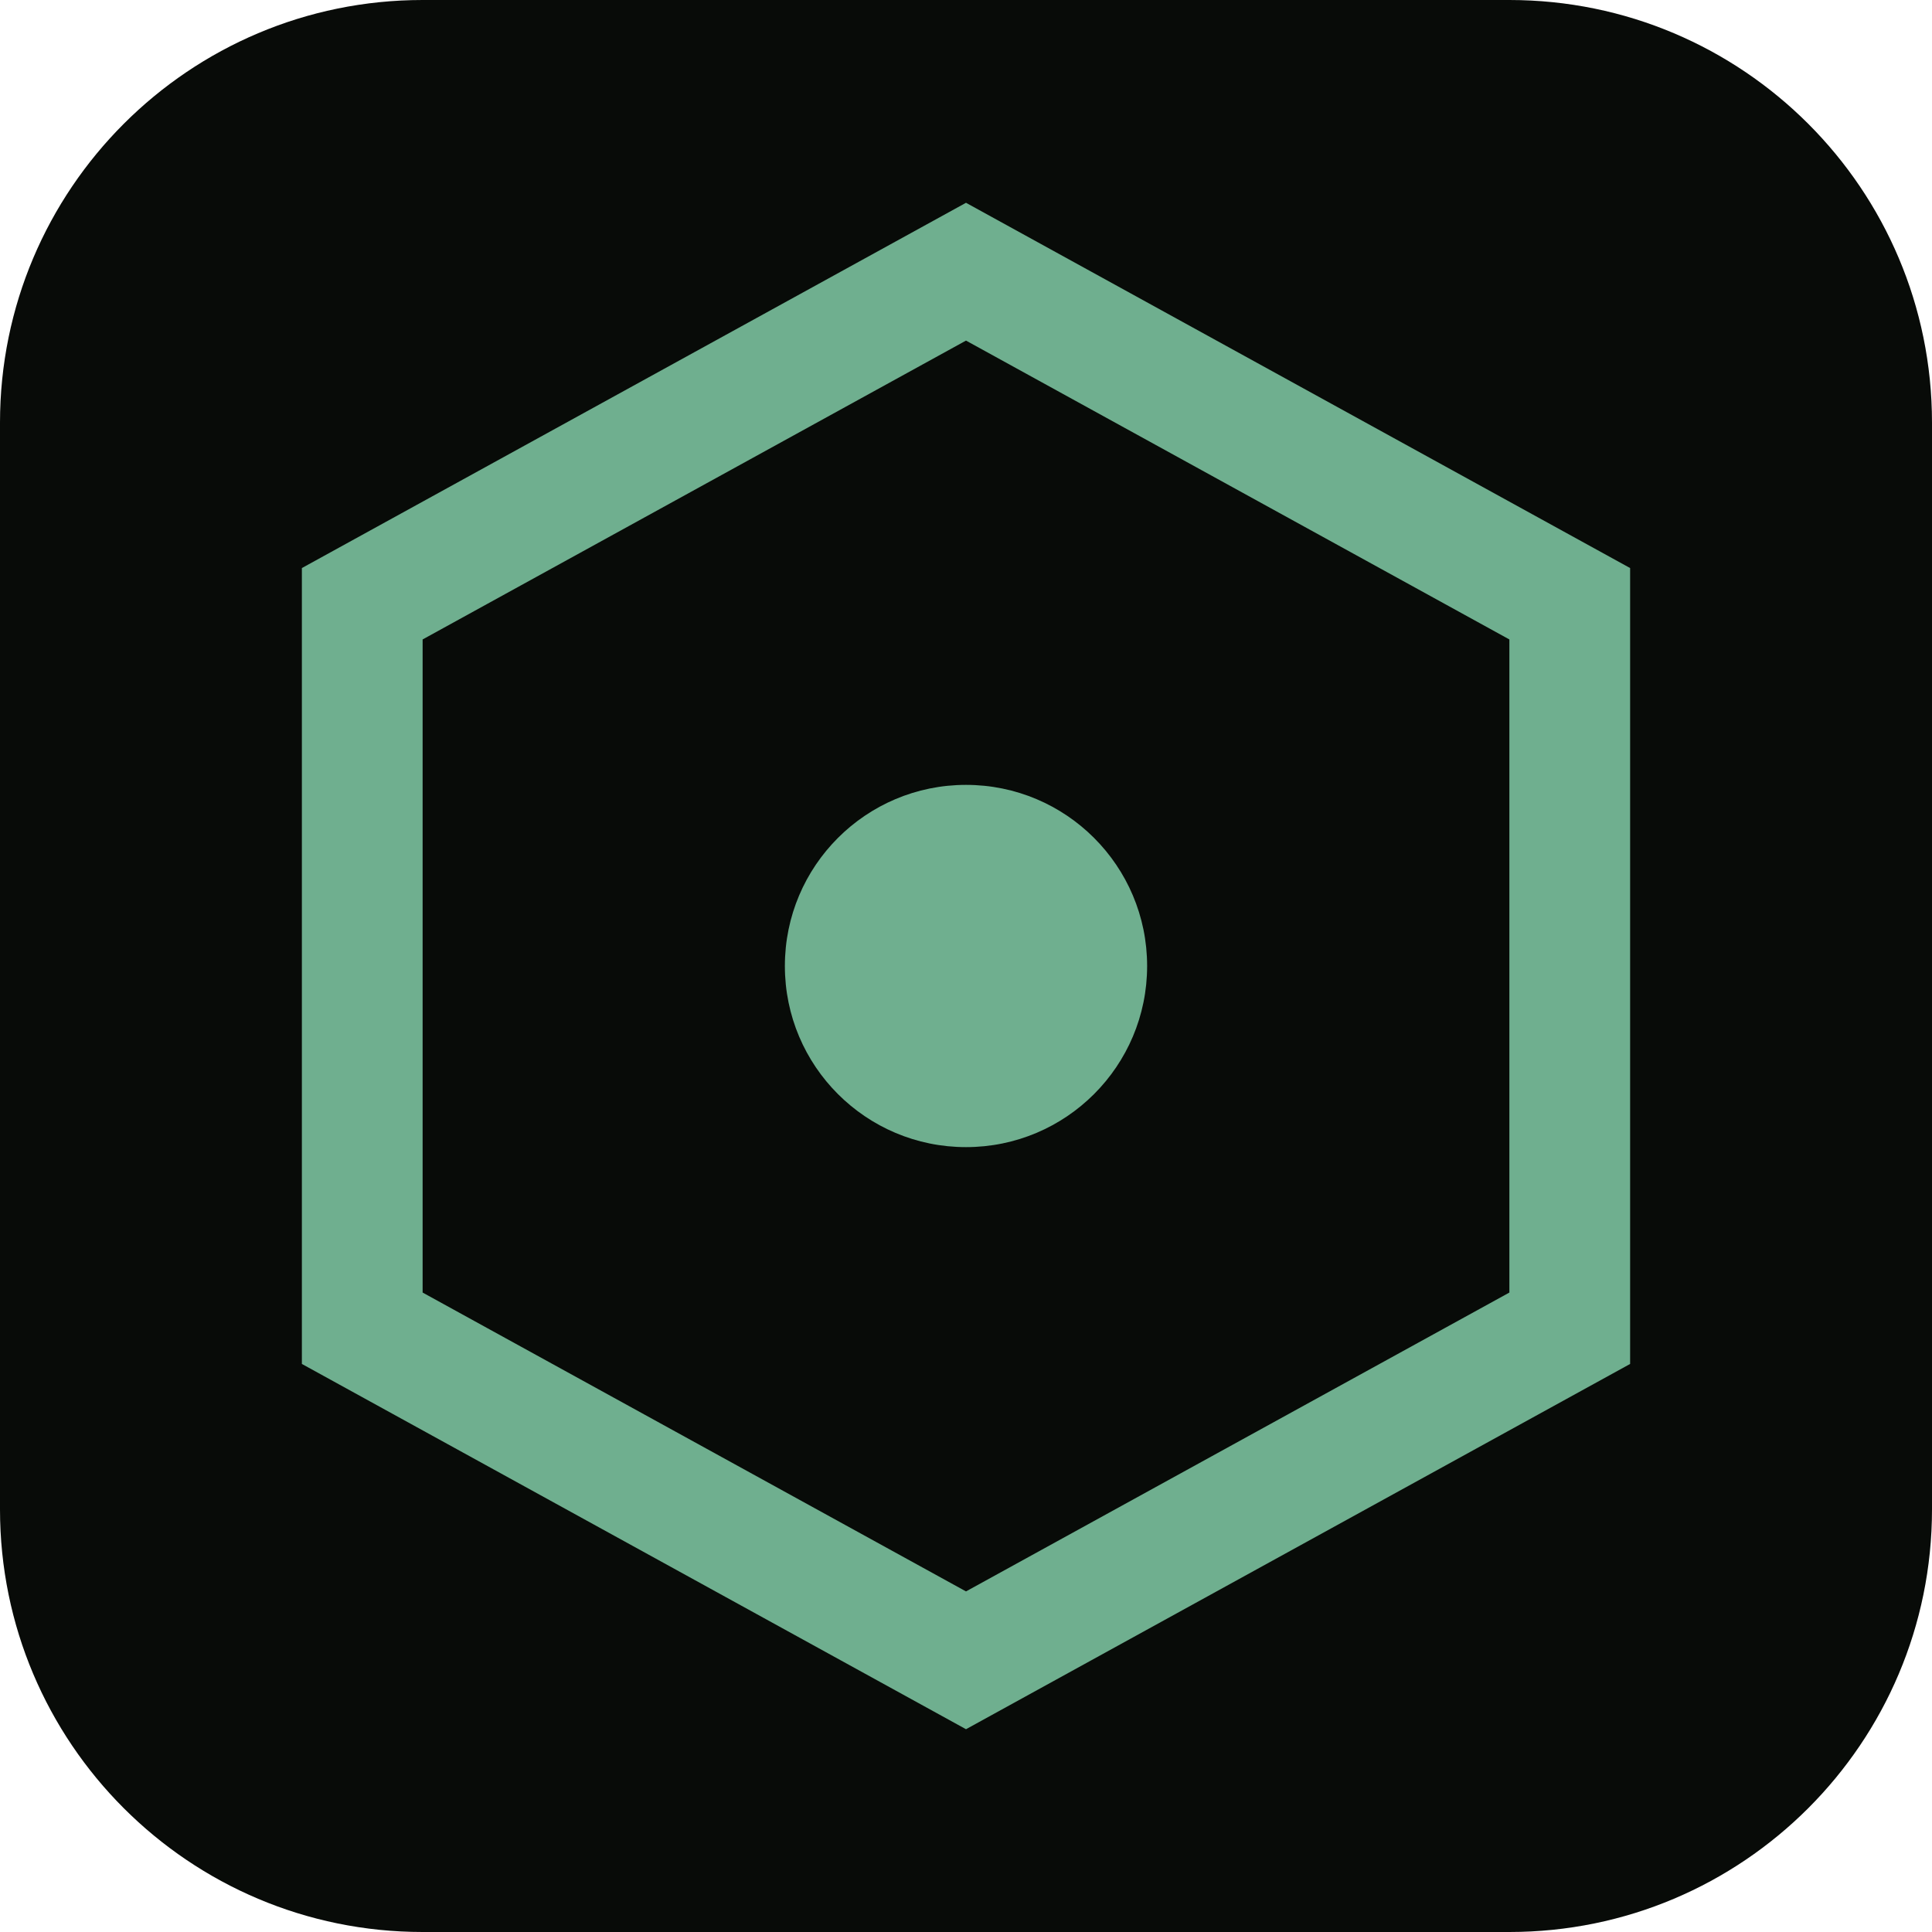
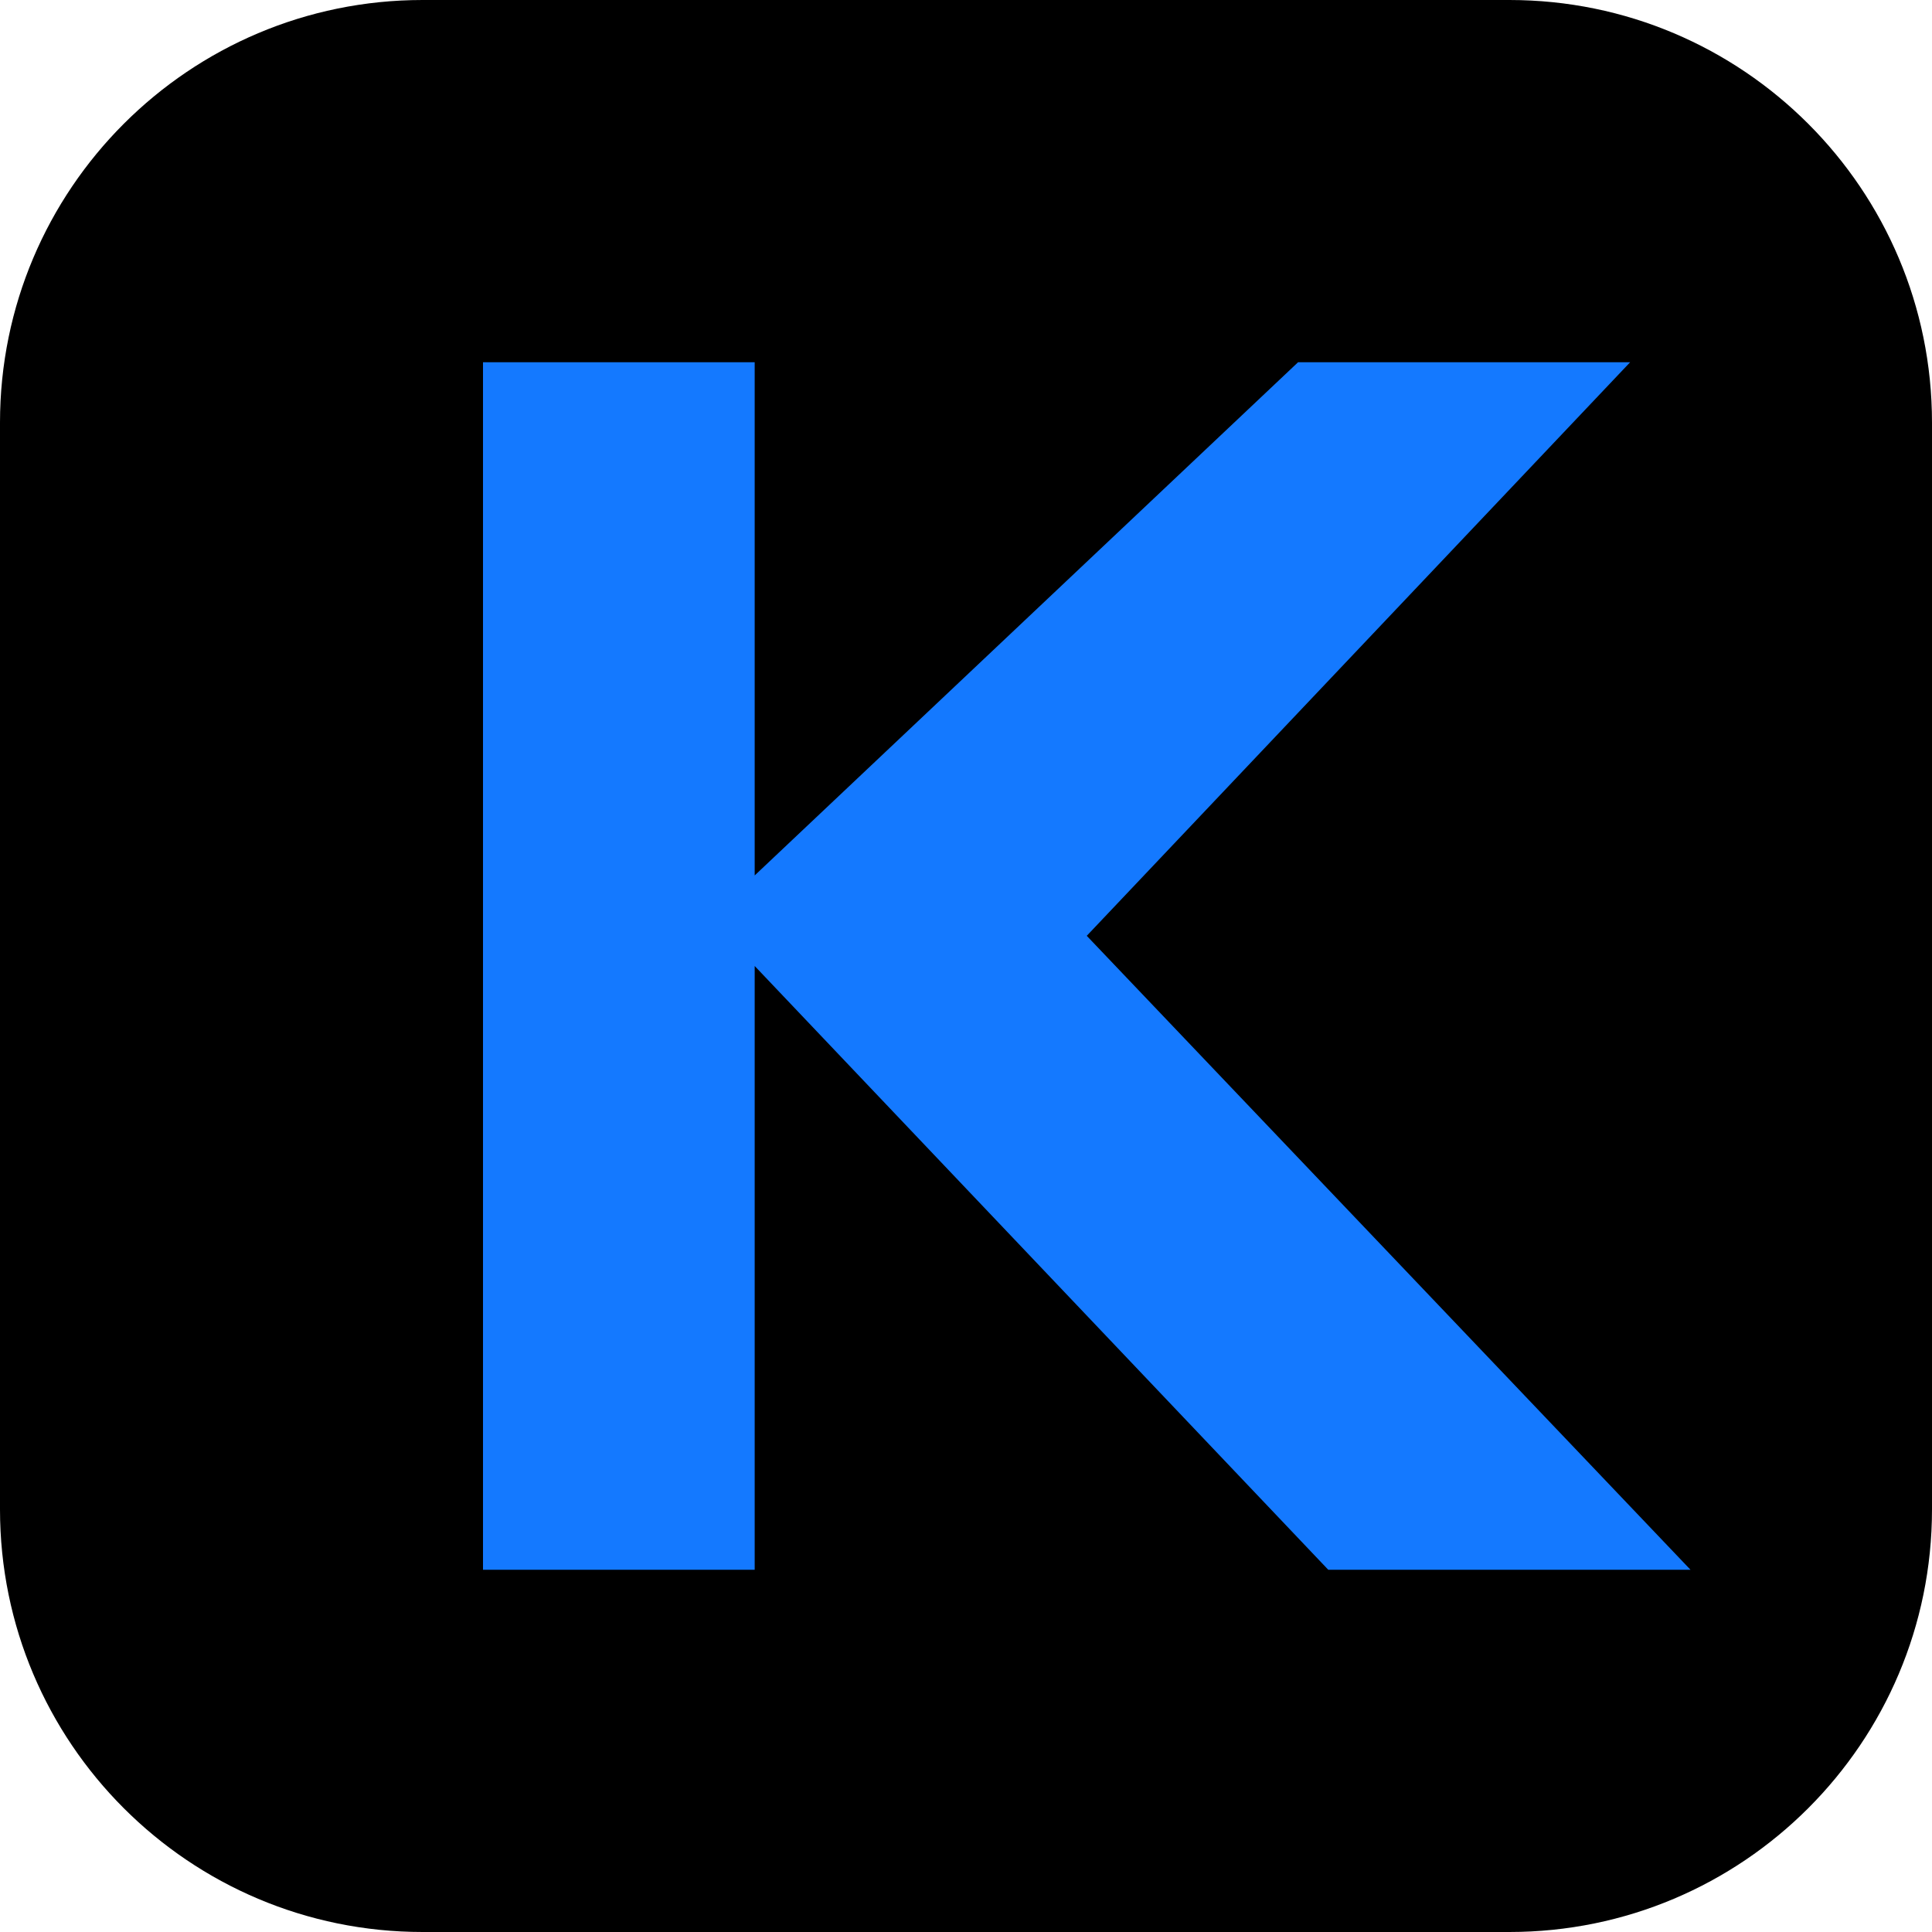
<svg xmlns="http://www.w3.org/2000/svg" viewBox="0 0 64 64">
-   <rect width="64" height="64" rx="14" fill="#080b08" />
-   <path d="M12 20 32 9l20 11v24L32 55 12 44z" fill="none" stroke="#6FAF8F" stroke-width="4" />
-   <circle cx="32" cy="32" r="6" fill="#6FAF8F" />
+   <rect width="64" height="64" rx="14" fill="#000" />
+   <path d="M16 12h9v17L43 12h11L36 31l20 21H44L25 32v20h-9z" fill="#1479ff" />
</svg>
